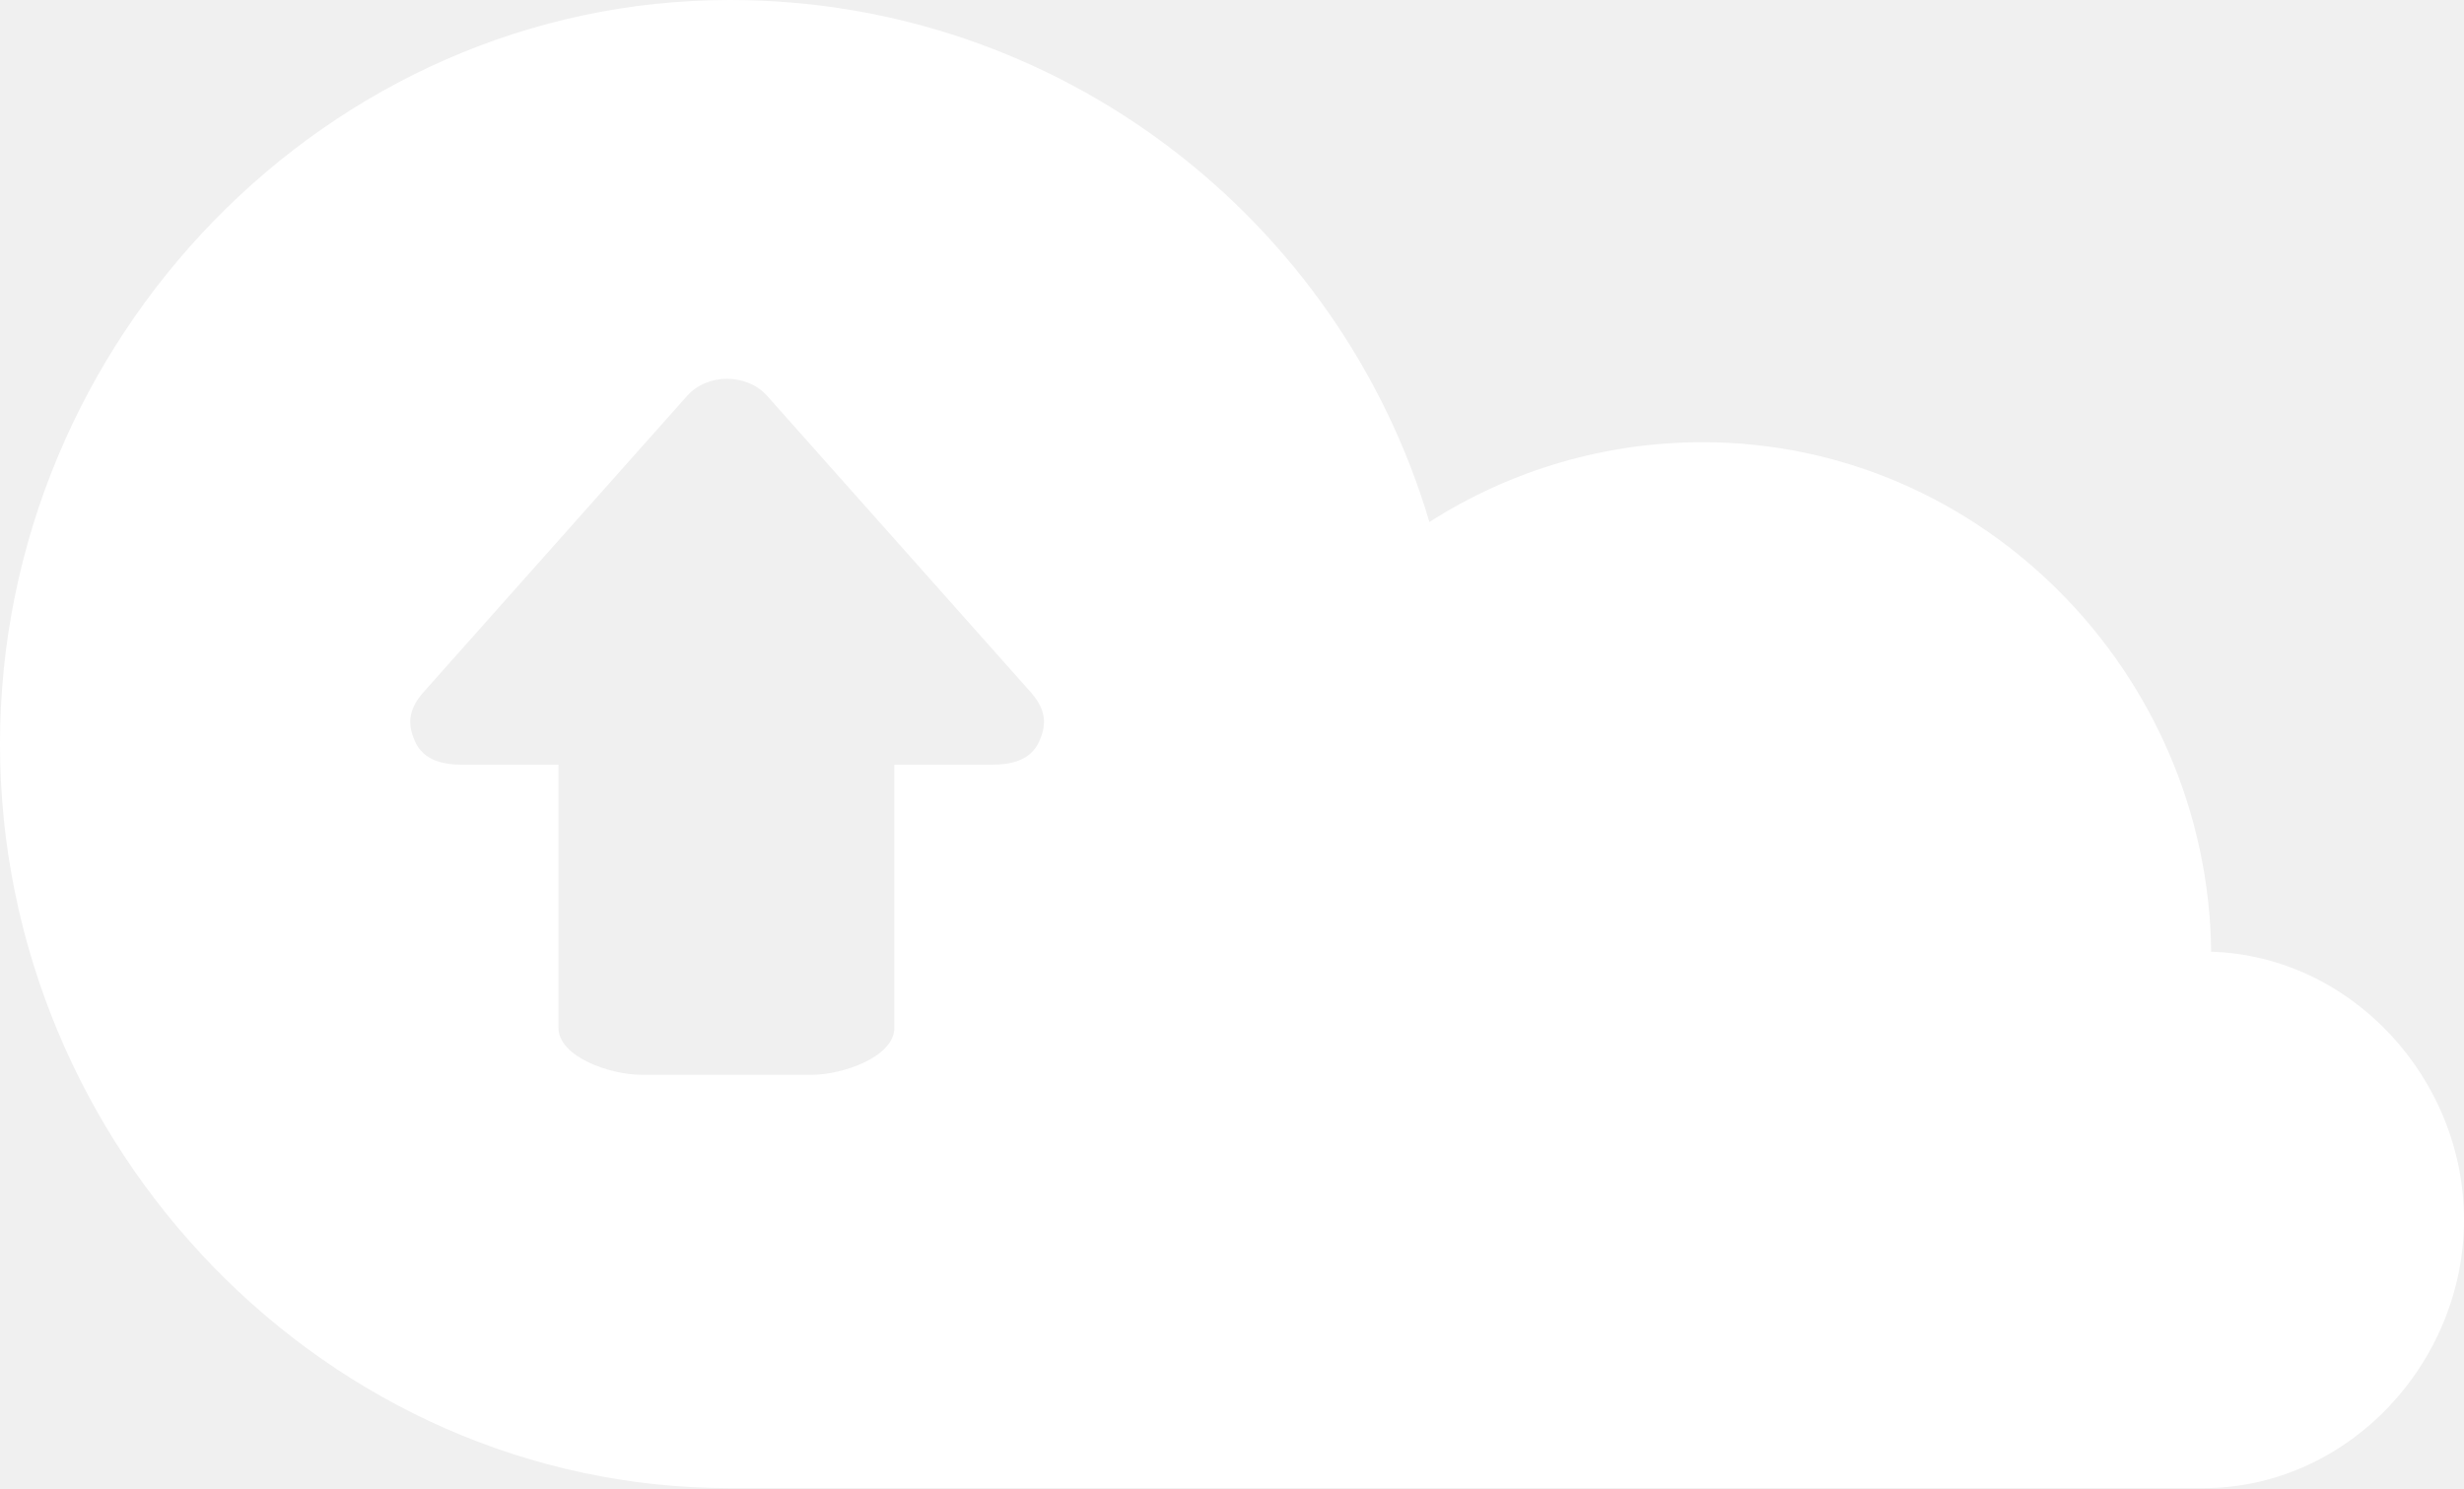
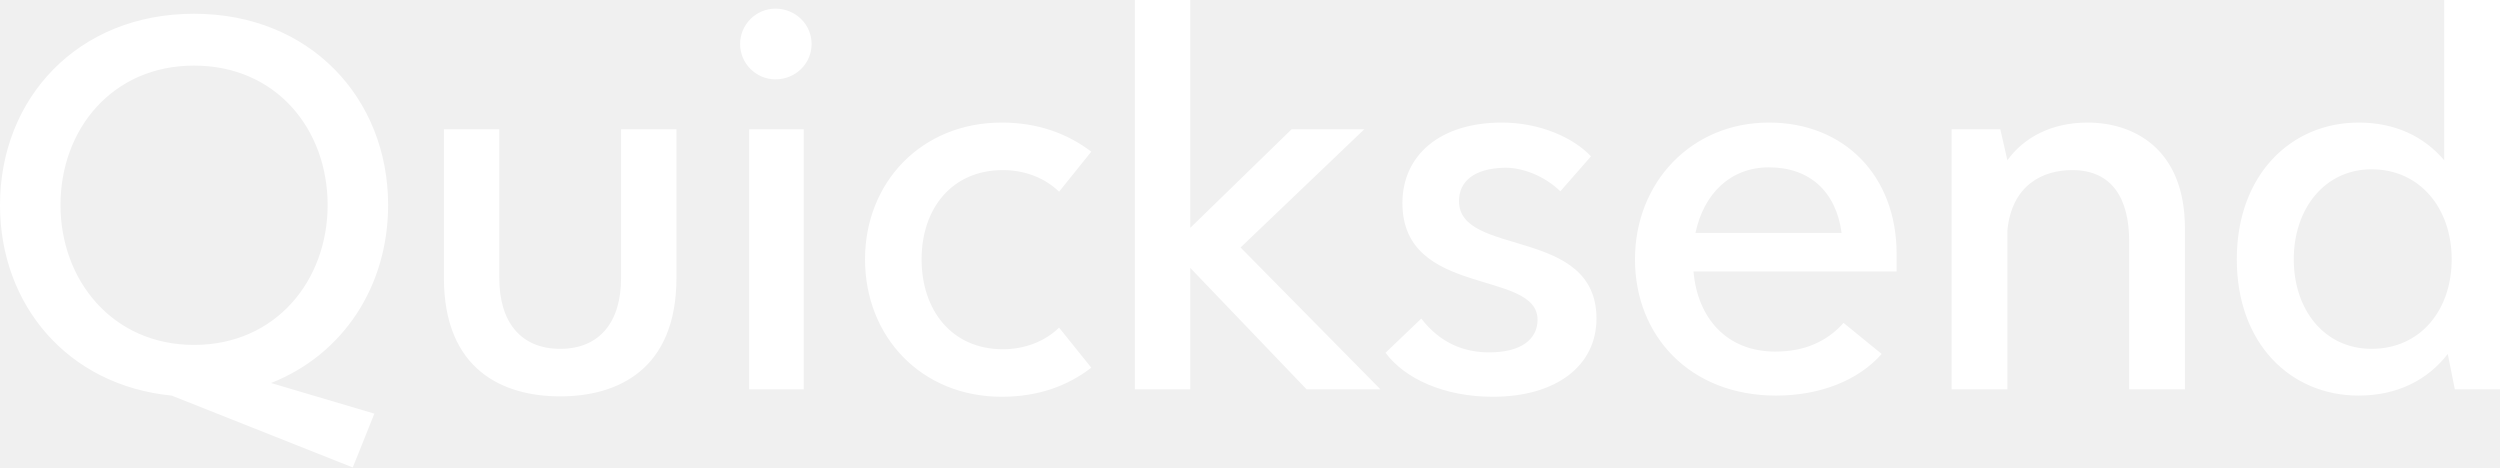
- <svg xmlns="http://www.w3.org/2000/svg" data-v-423bf9ae="" viewBox="0 0 99.33 60" class="icon">
-   <g data-v-423bf9ae="" id="7f4ff639-369d-40d1-980e-d64e3871a9bb" transform="matrix(1.041631,0,0,1.041631,-2.486371,-17.08066)" stroke="none" fill="white">
-     <path d="M87.962 53.238c-.119-10.771-8.874-19.723-19.672-19.723a19.587 19.587 0 0 0-10.583 3.089C54.243 24.922 43.434 16.398 30.63 16.398c-15.598 0-28.243 13.203-28.243 28.801C2.387 60.799 15.032 74 30.63 74H87.658c5.571 0 10.089-4.816 10.089-10.388 0-5.469-4.354-10.212-9.785-10.374zm-45.354-8.146c-.335.745-1.076.908-1.892.908H37v10.178C37 57.324 34.97 58 33.825 58h-6.639C26.039 58 24 57.324 24 56.178V46h-3.661c-.816 0-1.558-.163-1.893-.908-.334-.748-.199-1.302.343-1.914l10.188-11.455c.787-.884 2.314-.884 3.101 0l10.188 11.455c.542.612.677 1.166.342 1.914z" />
+ <svg xmlns="http://www.w3.org/2000/svg" viewBox="0 0 320.874 60">
+   <g fill="#fff" transform="matrix(5.042017,0,0,5.042017,-3.176467,-16.33613)">
+     <path d="M10.51 8.46C10.51 5.75 8.53 3.59 5.57 3.59C2.60 3.59 0.63 5.75 0.63 8.46C0.63 11.00 2.35 13.05 5.00 13.31L9.61 15.14L10.16 13.77L7.53 12.99C9.38 12.26 10.51 10.51 10.51 8.46ZM2.17 8.46C2.17 6.53 3.49 4.91 5.57 4.91C7.66 4.91 8.97 6.53 8.97 8.46C8.97 10.37 7.66 12.02 5.57 12.02C3.49 12.02 2.17 10.37 2.17 8.46ZM14.89 13.33C16.33 13.33 17.85 12.67 17.85 10.31L17.85 6.53L16.44 6.53L16.44 10.32C16.44 11.43 15.90 12.12 14.89 12.12C13.88 12.12 13.34 11.43 13.34 10.32L13.34 6.53L11.93 6.53L11.93 10.31C11.93 12.67 13.45 13.33 14.89 13.33ZM20.37 5.26C20.88 5.26 21.29 4.86 21.29 4.36C21.29 3.86 20.88 3.46 20.37 3.46C19.88 3.46 19.47 3.86 19.47 4.36C19.47 4.86 19.88 5.26 20.37 5.26ZM19.70 13.15L21.09 13.15L21.09 6.53L19.70 6.53ZM26.13 13.34C27.05 13.34 27.80 13.07 28.41 12.60L27.59 11.58C27.23 11.93 26.72 12.13 26.16 12.13C24.86 12.13 24.09 11.14 24.09 9.84C24.09 8.55 24.86 7.57 26.16 7.57C26.72 7.57 27.23 7.77 27.59 8.12L28.41 7.10C27.80 6.64 27.05 6.36 26.13 6.36C24.08 6.36 22.65 7.89 22.65 9.84C22.65 11.81 24.08 13.34 26.13 13.34ZM35.77 13.15L32.21 9.54L35.36 6.53L33.51 6.53L30.93 9.04L30.93 3.24L29.52 3.24L29.52 13.15L30.93 13.15L30.93 10.06L33.89 13.15ZM35.90 12.22C36.39 12.88 37.39 13.34 38.63 13.34C40.26 13.34 41.27 12.54 41.27 11.35C41.27 9.00 37.77 9.79 37.77 8.36C37.77 7.86 38.15 7.53 38.92 7.51C39.40 7.50 39.96 7.73 40.35 8.11L41.13 7.22C40.69 6.75 39.84 6.36 38.86 6.36C37.29 6.36 36.33 7.19 36.33 8.41C36.33 10.82 39.77 10.09 39.77 11.38C39.77 11.87 39.36 12.21 38.54 12.21C37.89 12.21 37.29 11.97 36.81 11.35ZM48.91 9.70C48.91 7.73 47.59 6.36 45.66 6.36C43.68 6.36 42.25 7.89 42.25 9.84C42.25 11.80 43.66 13.31 45.84 13.31C46.97 13.31 47.94 12.92 48.53 12.25L47.56 11.46C47.13 11.94 46.56 12.19 45.82 12.19C44.58 12.19 43.84 11.33 43.74 10.15L48.91 10.15ZM45.66 7.50C46.70 7.50 47.37 8.12 47.51 9.17L43.79 9.17C44.00 8.17 44.68 7.50 45.66 7.50ZM53.77 6.36C52.84 6.36 52.14 6.75 51.73 7.32L51.55 6.53L50.31 6.53L50.31 13.15L51.73 13.15L51.73 9.11C51.84 7.95 52.63 7.57 53.38 7.57C54.40 7.57 54.83 8.30 54.83 9.38L54.83 13.15L56.25 13.15L56.25 9.06C56.25 7 54.92 6.36 53.77 6.36ZM62.85 3.24L62.85 7.32C62.34 6.72 61.61 6.36 60.67 6.36C58.95 6.36 57.57 7.69 57.57 9.84C57.57 12.00 58.95 13.31 60.67 13.31C61.66 13.31 62.43 12.91 62.94 12.25L63.12 13.15L64.27 13.15L64.27 3.24ZM61.00 12.12C59.81 12.12 59.02 11.14 59.02 9.84C59.02 8.55 59.81 7.55 61.00 7.55C62.24 7.55 63.04 8.55 63.04 9.84C63.04 11.14 62.24 12.12 61.00 12.12Z" />
  </g>
</svg>
